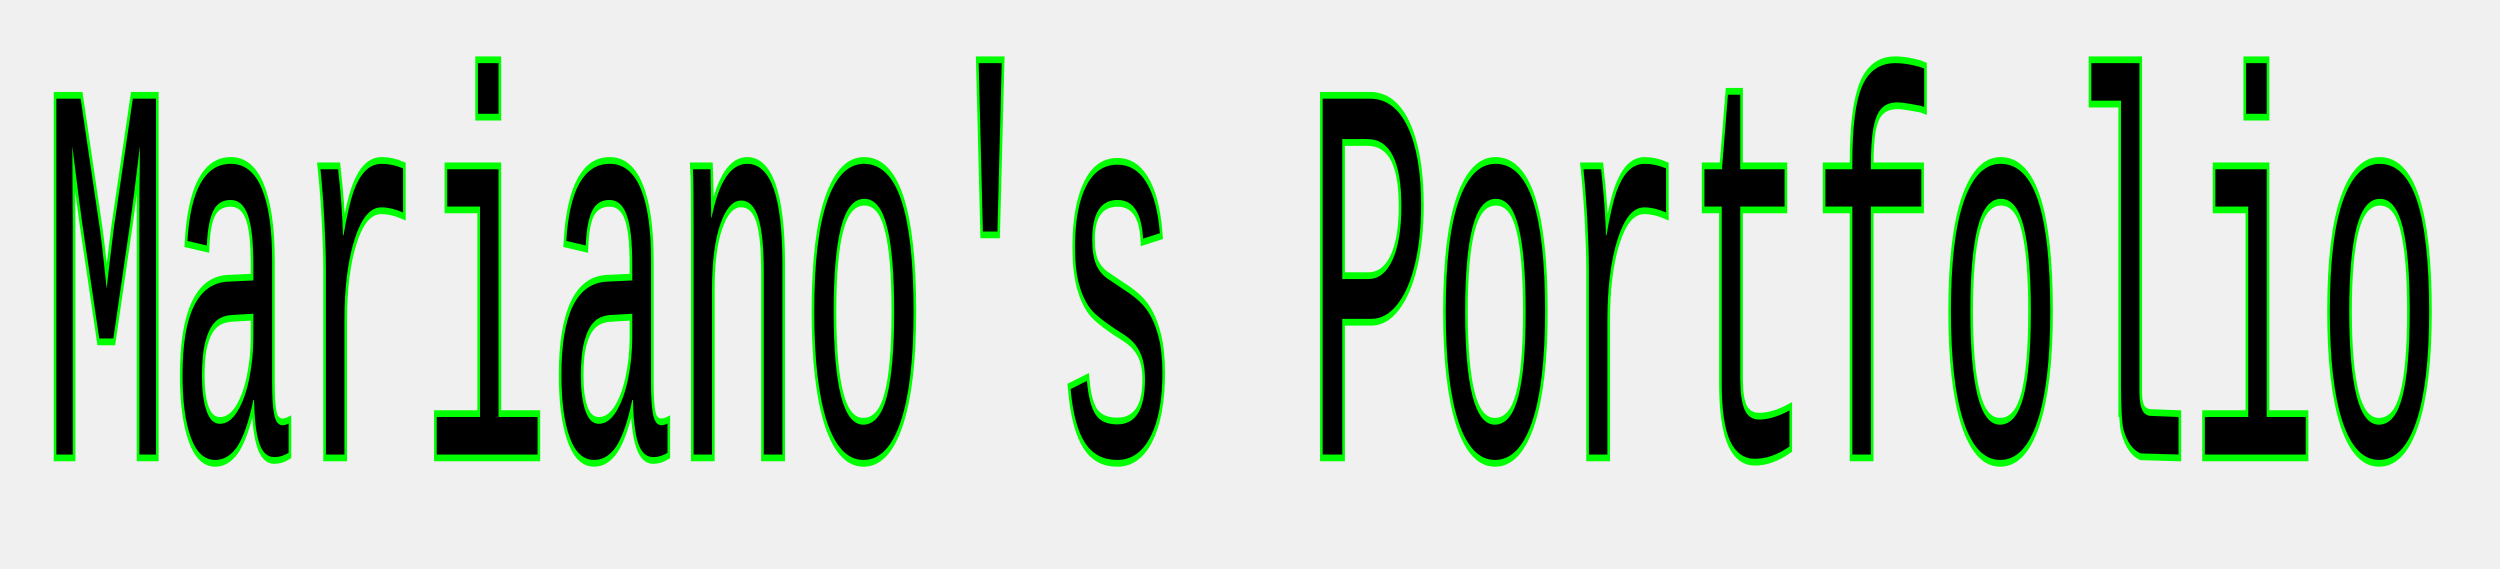
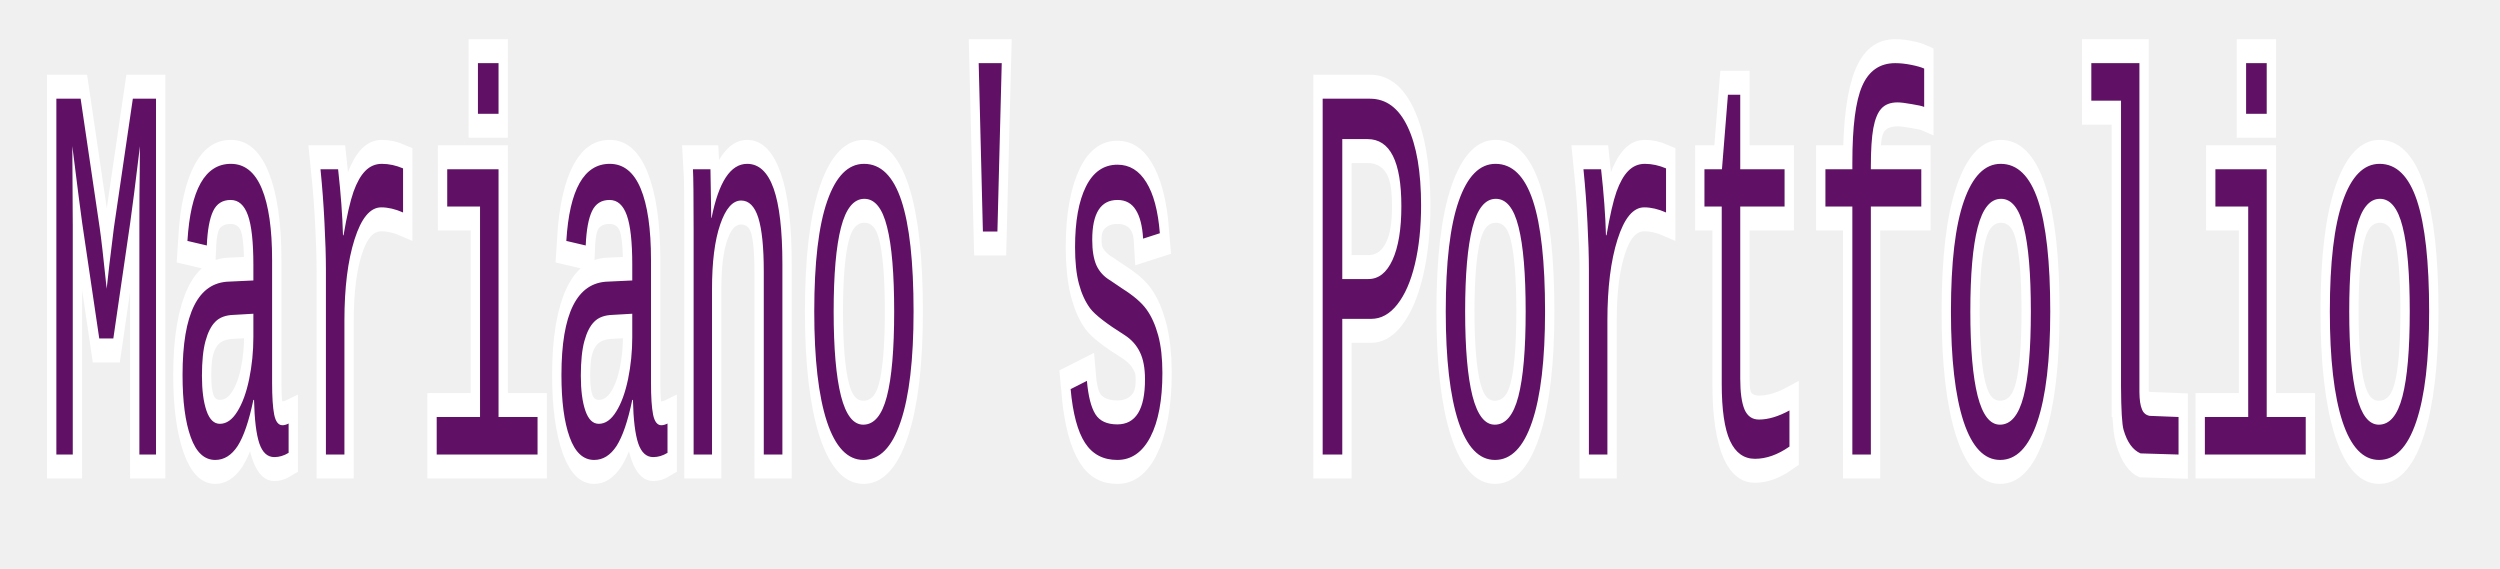
<svg xmlns="http://www.w3.org/2000/svg" width="220" height="50" viewBox="0 0 220 50" version="1.1" id="svg1">
  <defs id="defs1" />
  <g id="layer1">
-     <text xml:space="preserve" style="font-style:normal;font-weight:normal;font-size:29.67px;line-height:1.25;font-family:sans-serif;fill:#000000;fill-opacity:1;stroke:#00ff00;stroke-width:0.742;stroke-dasharray:none;stroke-opacity:1;paint-order:stroke markers fill" x="6.071" y="24.97" id="text1" transform="scale(0.62423,1.601974)">
-       <tspan id="tspan1" style="font-style:normal;font-variant:normal;font-weight:normal;font-stretch:normal;font-family:'Courier New';-inkscape-font-specification:'Courier New';stroke:#00ff00;stroke-width:0.742;stroke-dasharray:none;stroke-opacity:1;paint-order:stroke markers fill" x="6.071" y="24.97">Mariano's Portfolio</tspan>
+     <text xml:space="preserve" style="font-style:normal;font-weight:normal;font-size:29.67px;line-height:1.25;font-family:sans-serif;fill:#601165;fill-opacity:1;stroke:#ffffff;stroke-width:2.631;stroke-dasharray:none;stroke-opacity:1;paint-order:markers stroke fill" x="6.071" y="24.97" id="text1" transform="scale(0.62423,1.601974)">
+       <tspan id="tspan1" style="font-style:normal;font-variant:normal;font-weight:normal;font-stretch:normal;font-family:'Courier New';-inkscape-font-specification:'Courier New';stroke:#ffffff;stroke-width:2.631;stroke-dasharray:none;stroke-opacity:1;paint-order:markers stroke fill;fill:#601165;fill-opacity:1" x="6.071" y="24.97">Mariano's Portfolio</tspan>
    </text>
  </g>
</svg>
